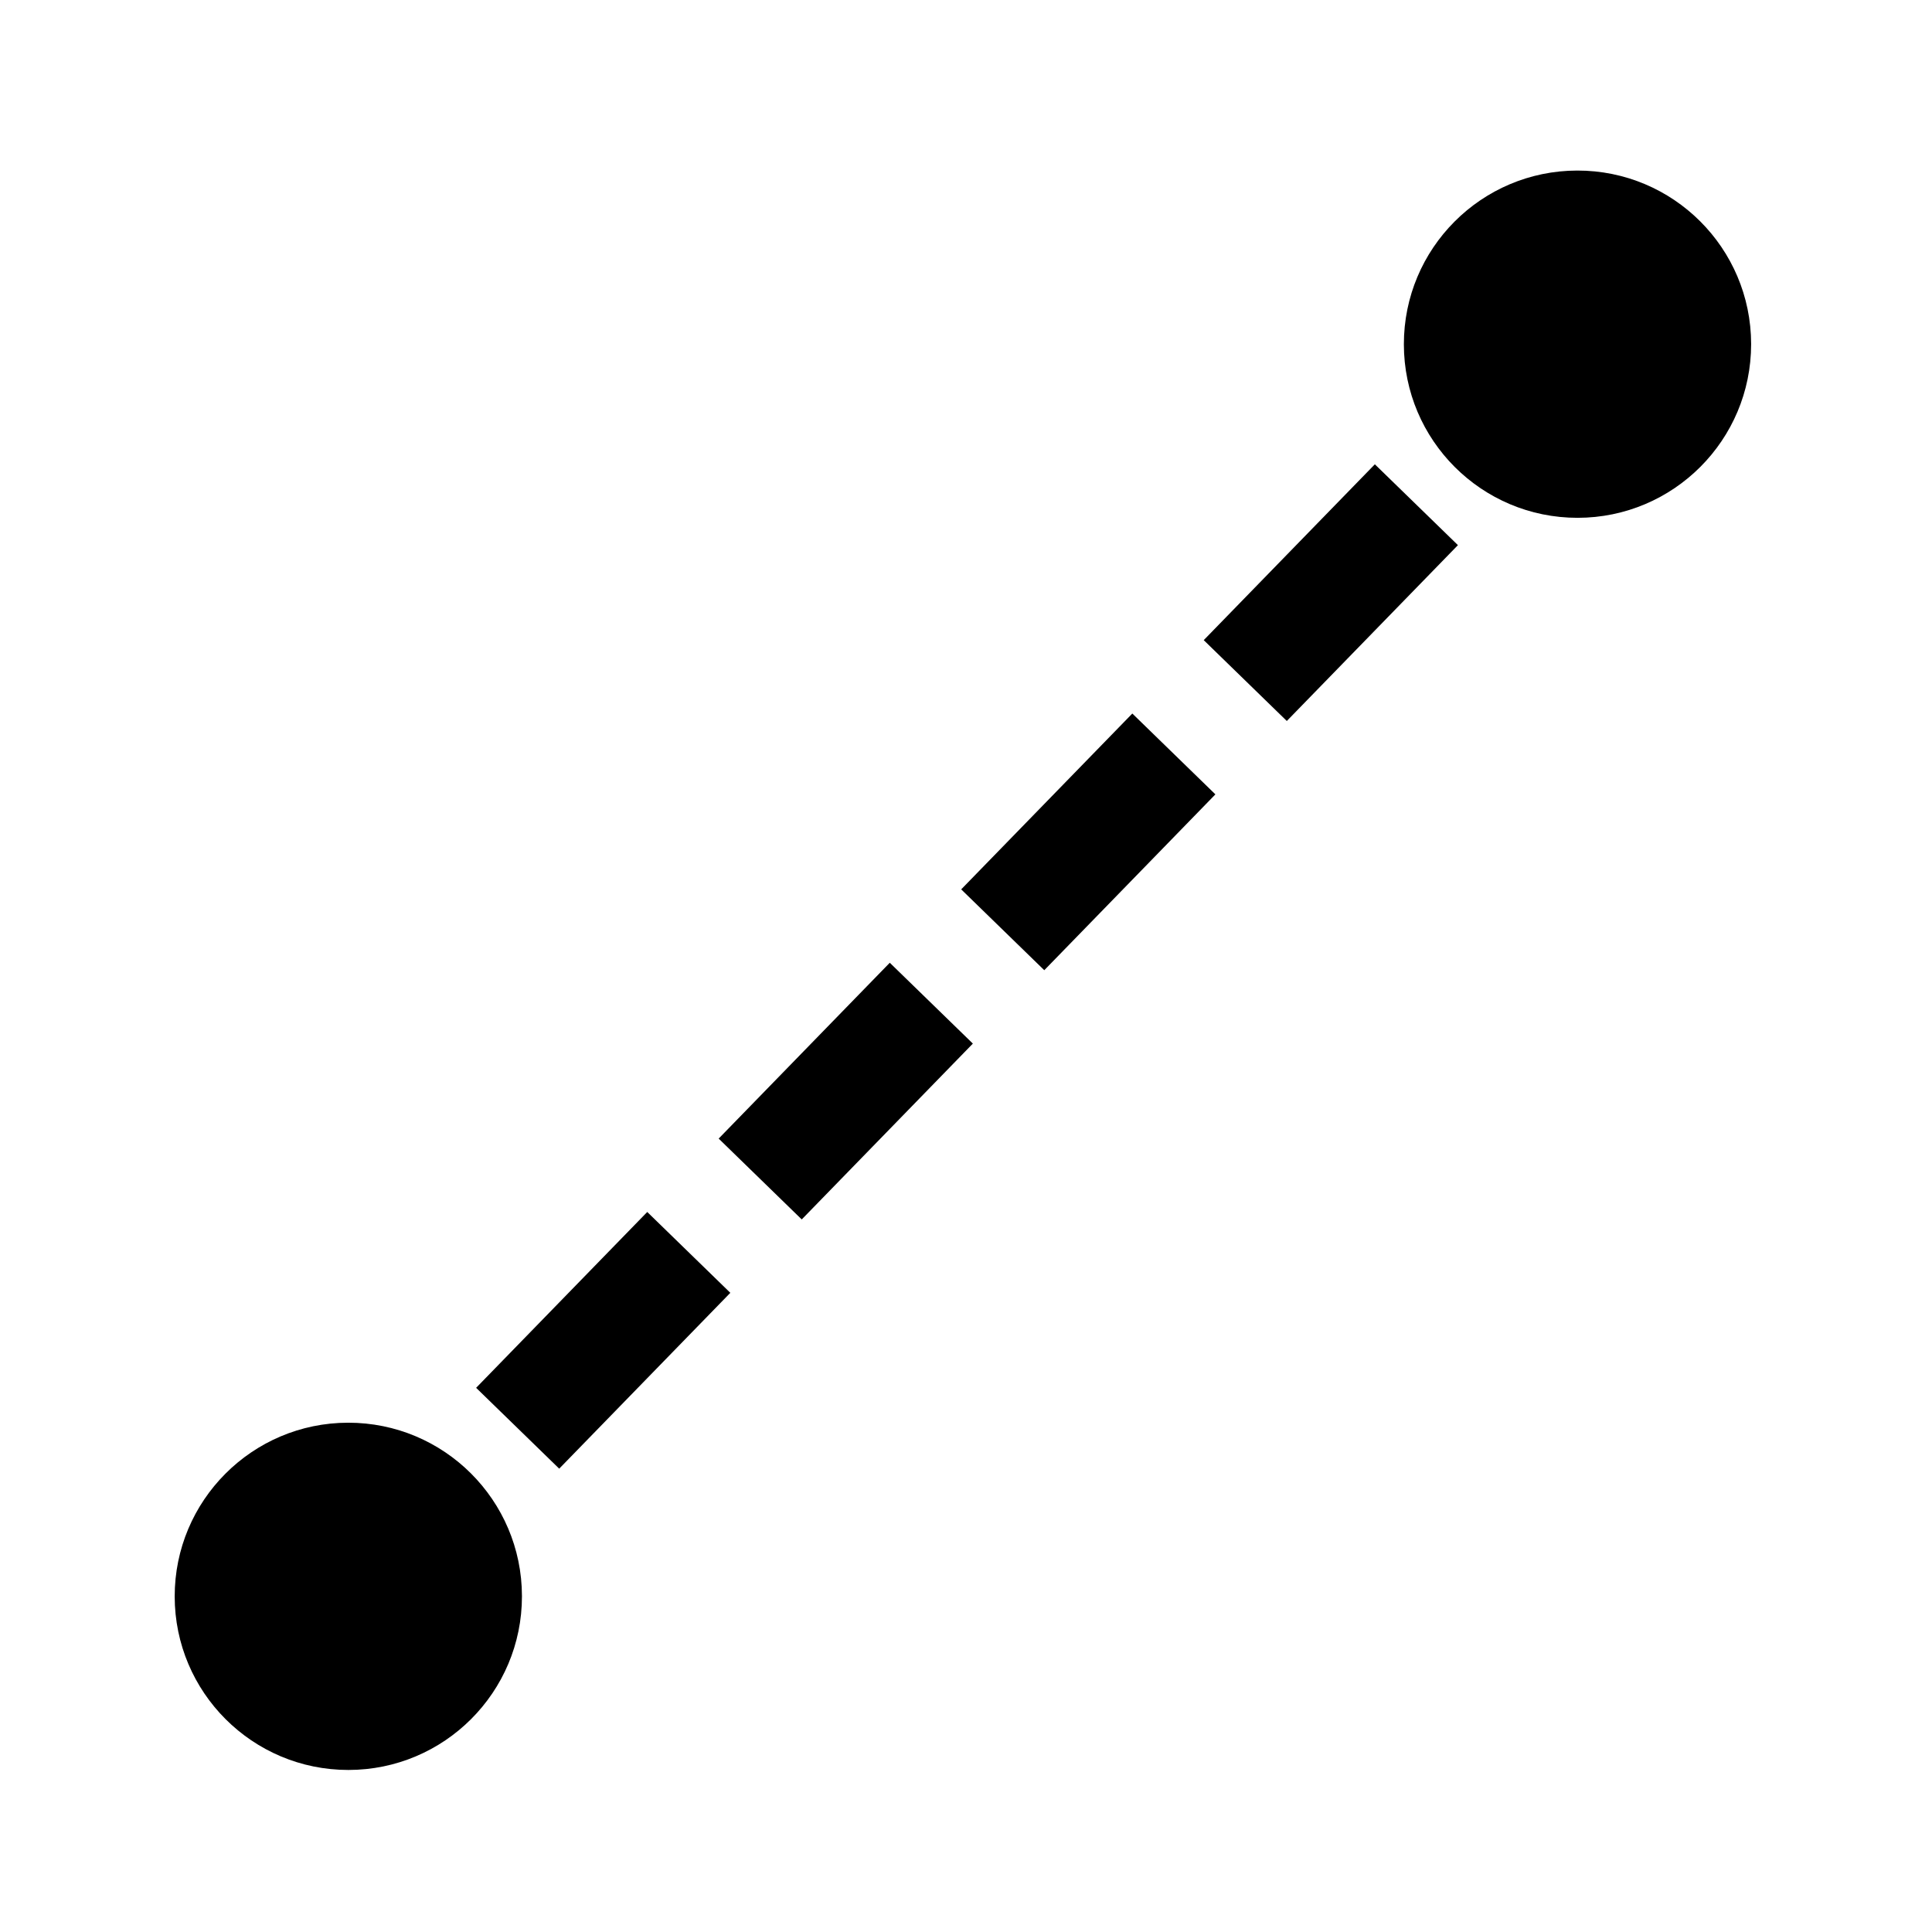
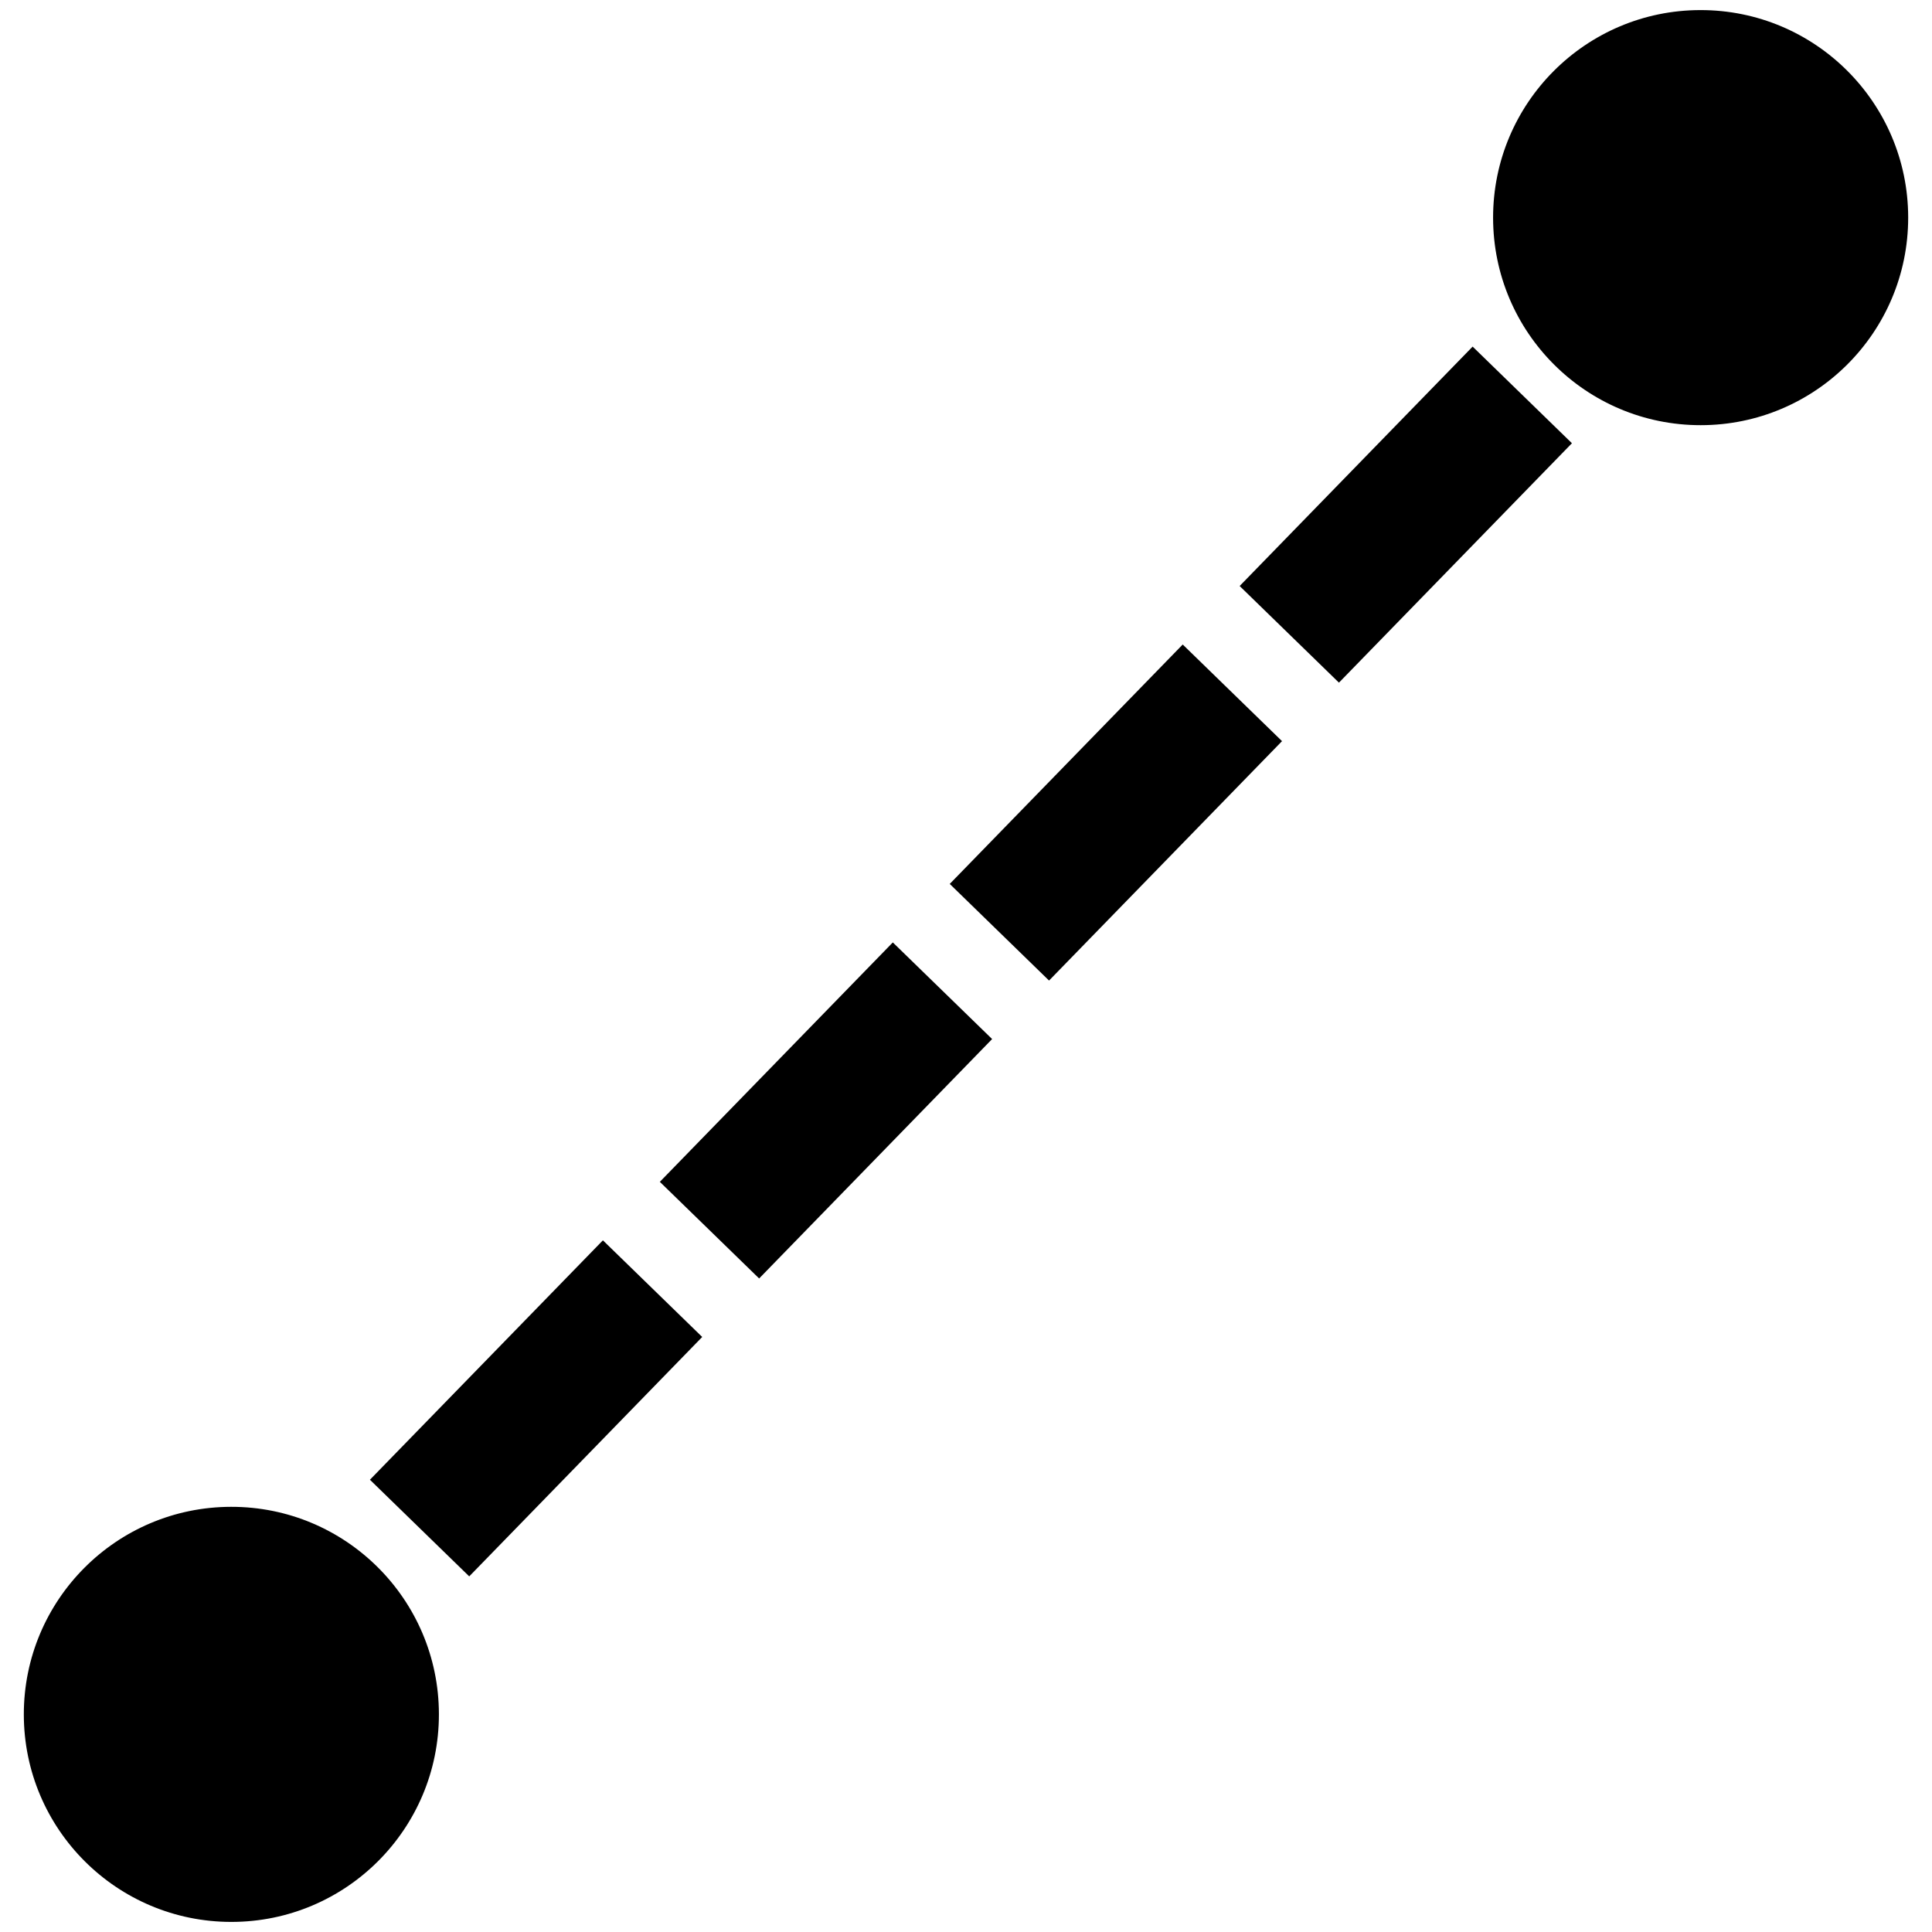
<svg xmlns="http://www.w3.org/2000/svg" width="100mm" height="100mm" viewBox="0 0 100 100" version="1.1" id="svg890">
  <defs id="defs884" />
  <g id="layer1" transform="translate(0,-197)">
-     <path style="fill:#000000;fill-opacity:1;stroke:none;stroke-width:14.252;stroke-linecap:round;stroke-linejoin:round;stroke-miterlimit:4;stroke-dasharray:none;stroke-opacity:1" id="path1439" d="m 27.016,279.626 a 8.987,8.987 0 0 1 -8.983,8.987 8.987,8.987 0 0 1 -8.991,-8.979 8.987,8.987 0 0 1 8.975,-8.995 8.987,8.987 0 0 1 8.999,8.971" />
-     <path style="fill:none;stroke:#000000;stroke-width:6;stroke-linecap:butt;stroke-linejoin:miter;stroke-miterlimit:4;stroke-dasharray:12,6;stroke-dashoffset:5.4;stroke-opacity:1" d="M 18.495,279.454 81.437,214.775 Z" id="path1456" />
-     <path style="fill:#000000;fill-opacity:1;stroke:none;stroke-width:14.252;stroke-linecap:round;stroke-linejoin:round;stroke-miterlimit:4;stroke-dasharray:none;stroke-opacity:1" id="path1439-3" d="m 90.638,214.815 a 8.987,8.987 0 0 1 -8.983,8.987 8.987,8.987 0 0 1 -8.991,-8.979 8.987,8.987 0 0 1 8.975,-8.995 8.987,8.987 0 0 1 8.999,8.971" />
+     <path style="fill:#000000;fill-opacity:1;stroke:none;stroke-width:17.035;stroke-linecap:round;stroke-linejoin:round;stroke-miterlimit:4;stroke-dasharray:none;stroke-opacity:1" id="path1439" d="M 22.718,285.735 A 10.742,10.742 0 0 1 11.98,296.478 10.742,10.742 0 0 1 1.233,285.745 10.742,10.742 0 0 1 11.961,274.993 10.742,10.742 0 0 1 22.718,285.716" />
+     <path style="fill:none;stroke:#000000;stroke-width:7.172;stroke-linecap:butt;stroke-linejoin:miter;stroke-miterlimit:4;stroke-dasharray:14.344, 7.172;stroke-dashoffset:5.4;stroke-opacity:1" d="M 12.533,285.53 87.769,208.217 Z" id="path1456" />
+     <path style="fill:#000000;fill-opacity:1;stroke:none;stroke-width:17.035;stroke-linecap:round;stroke-linejoin:round;stroke-miterlimit:4;stroke-dasharray:none;stroke-opacity:1" id="path1439-3" d="M 98.767,208.265 A 10.742,10.742 0 0 1 88.029,219.007 10.742,10.742 0 0 1 77.282,208.274 10.742,10.742 0 0 1 88.01,197.522 10.742,10.742 0 0 1 98.767,208.246" />
  </g>
</svg>
